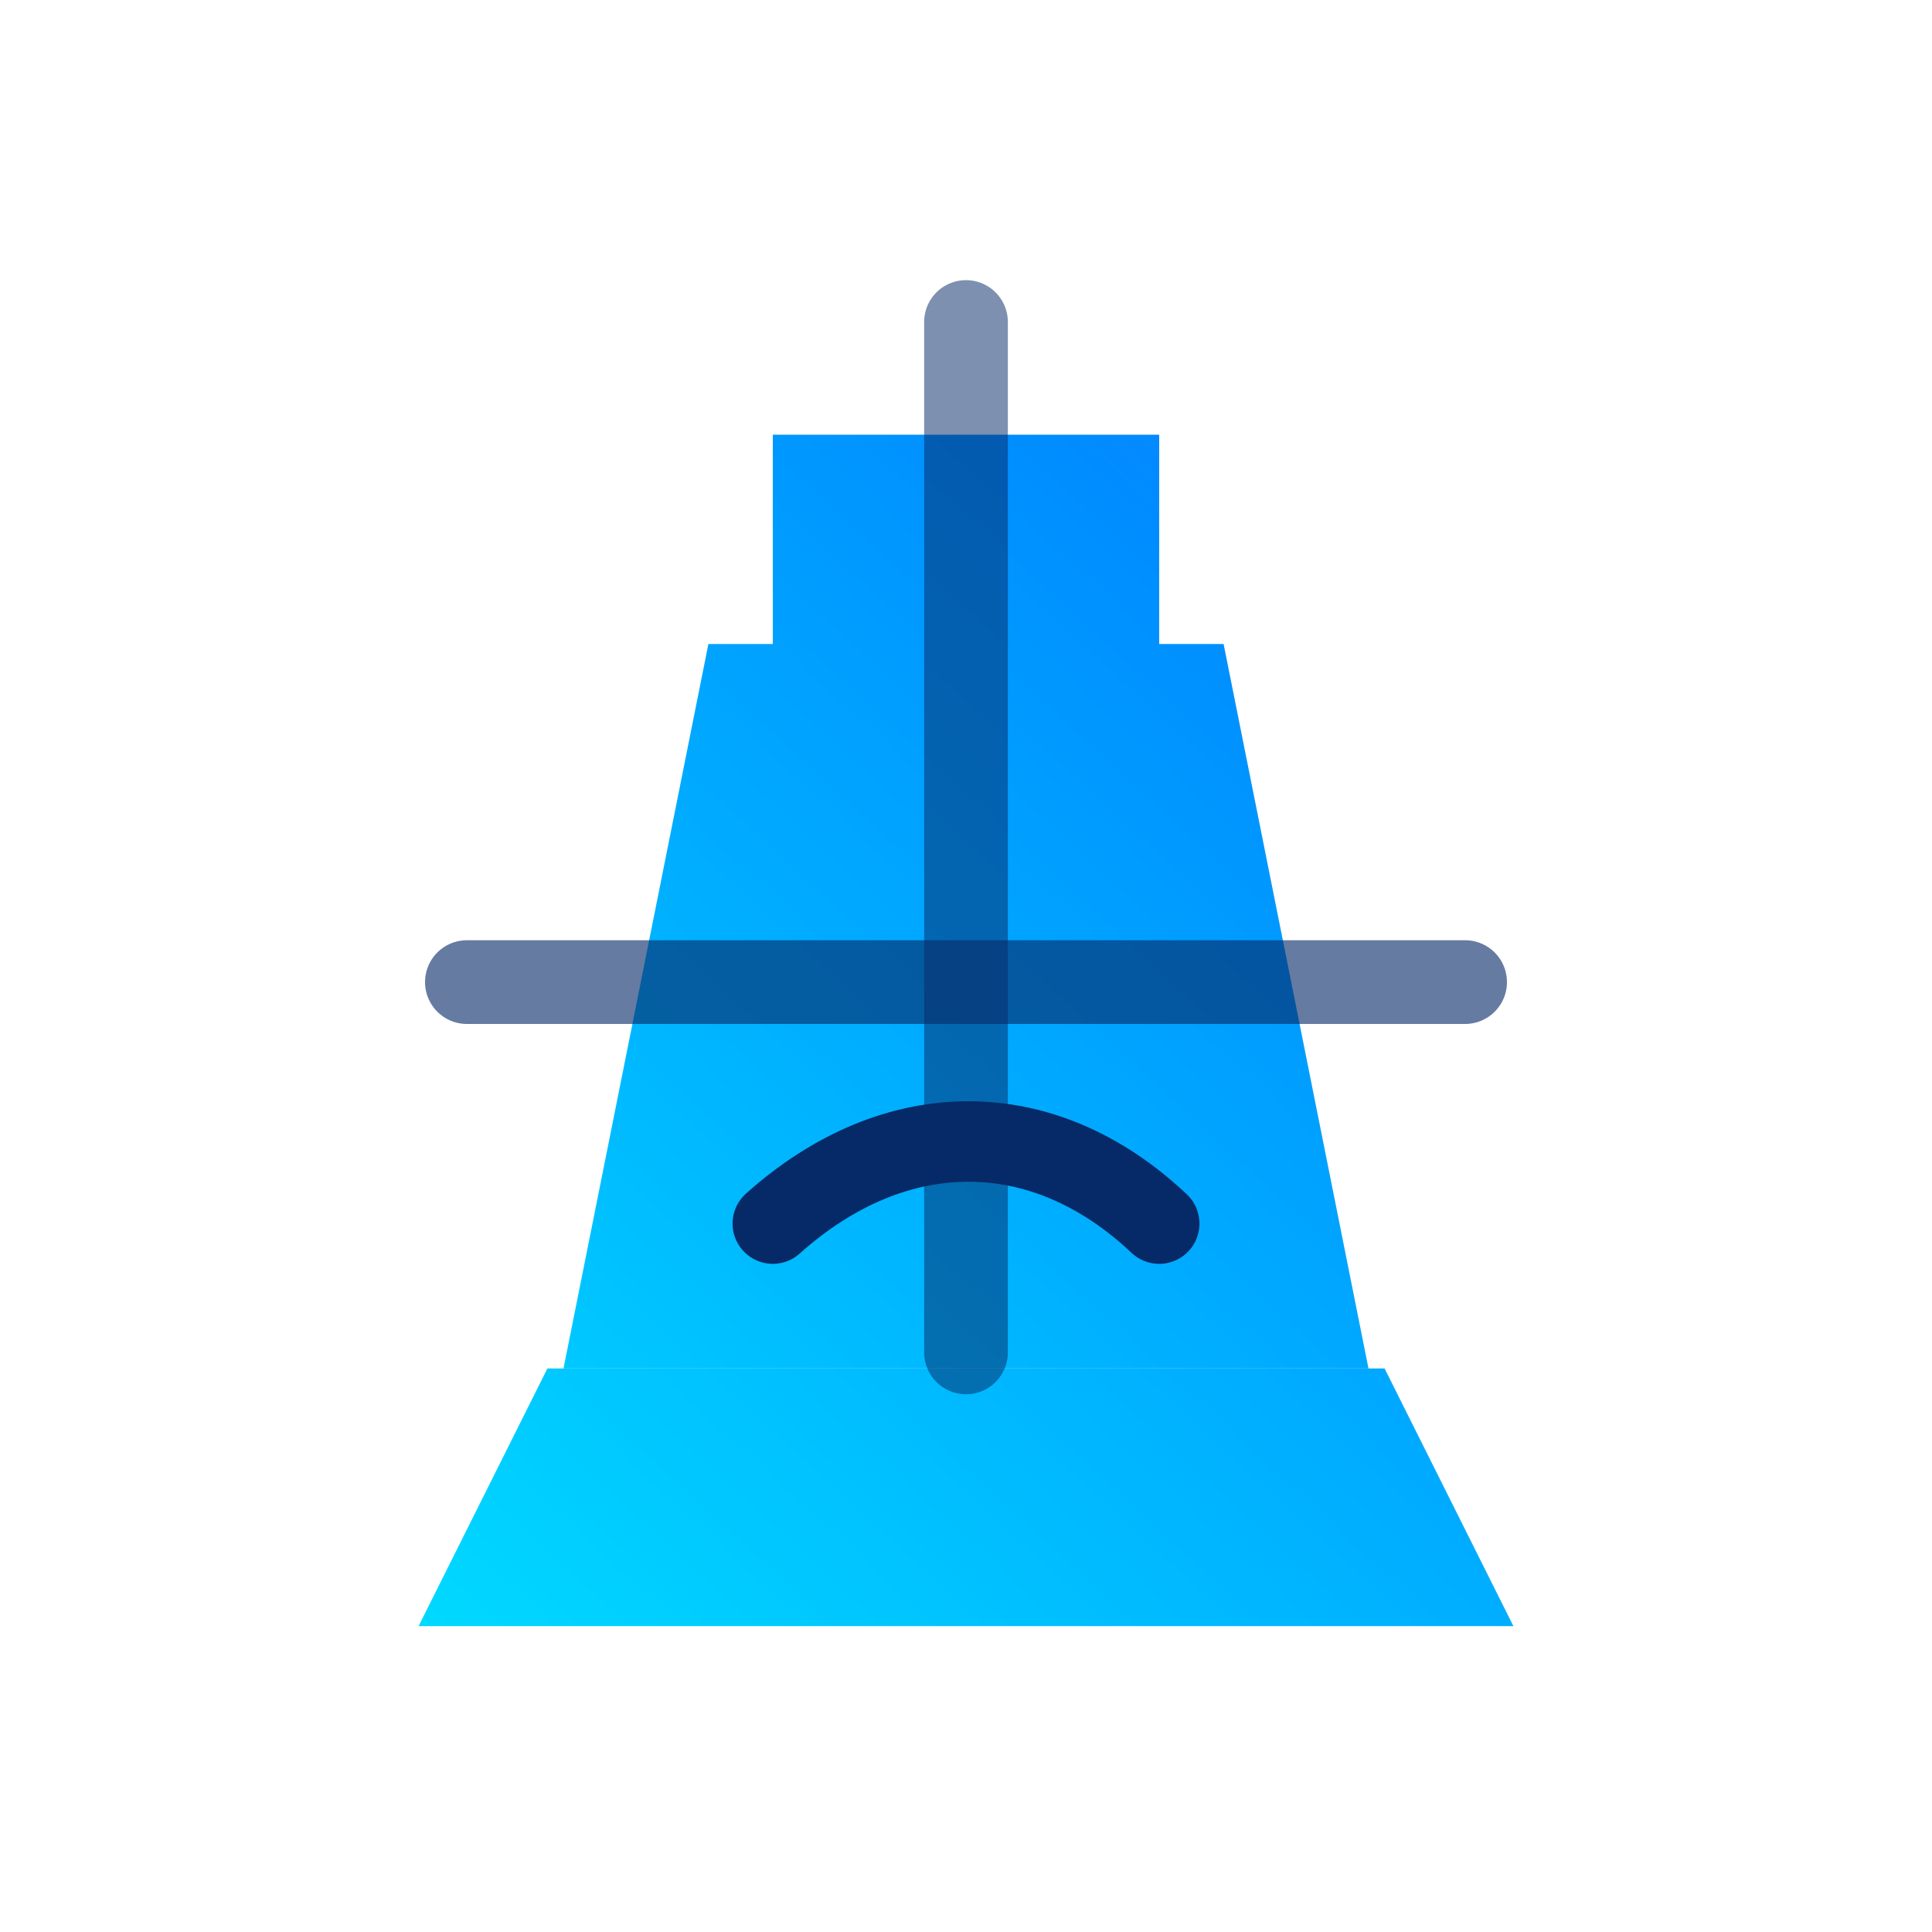
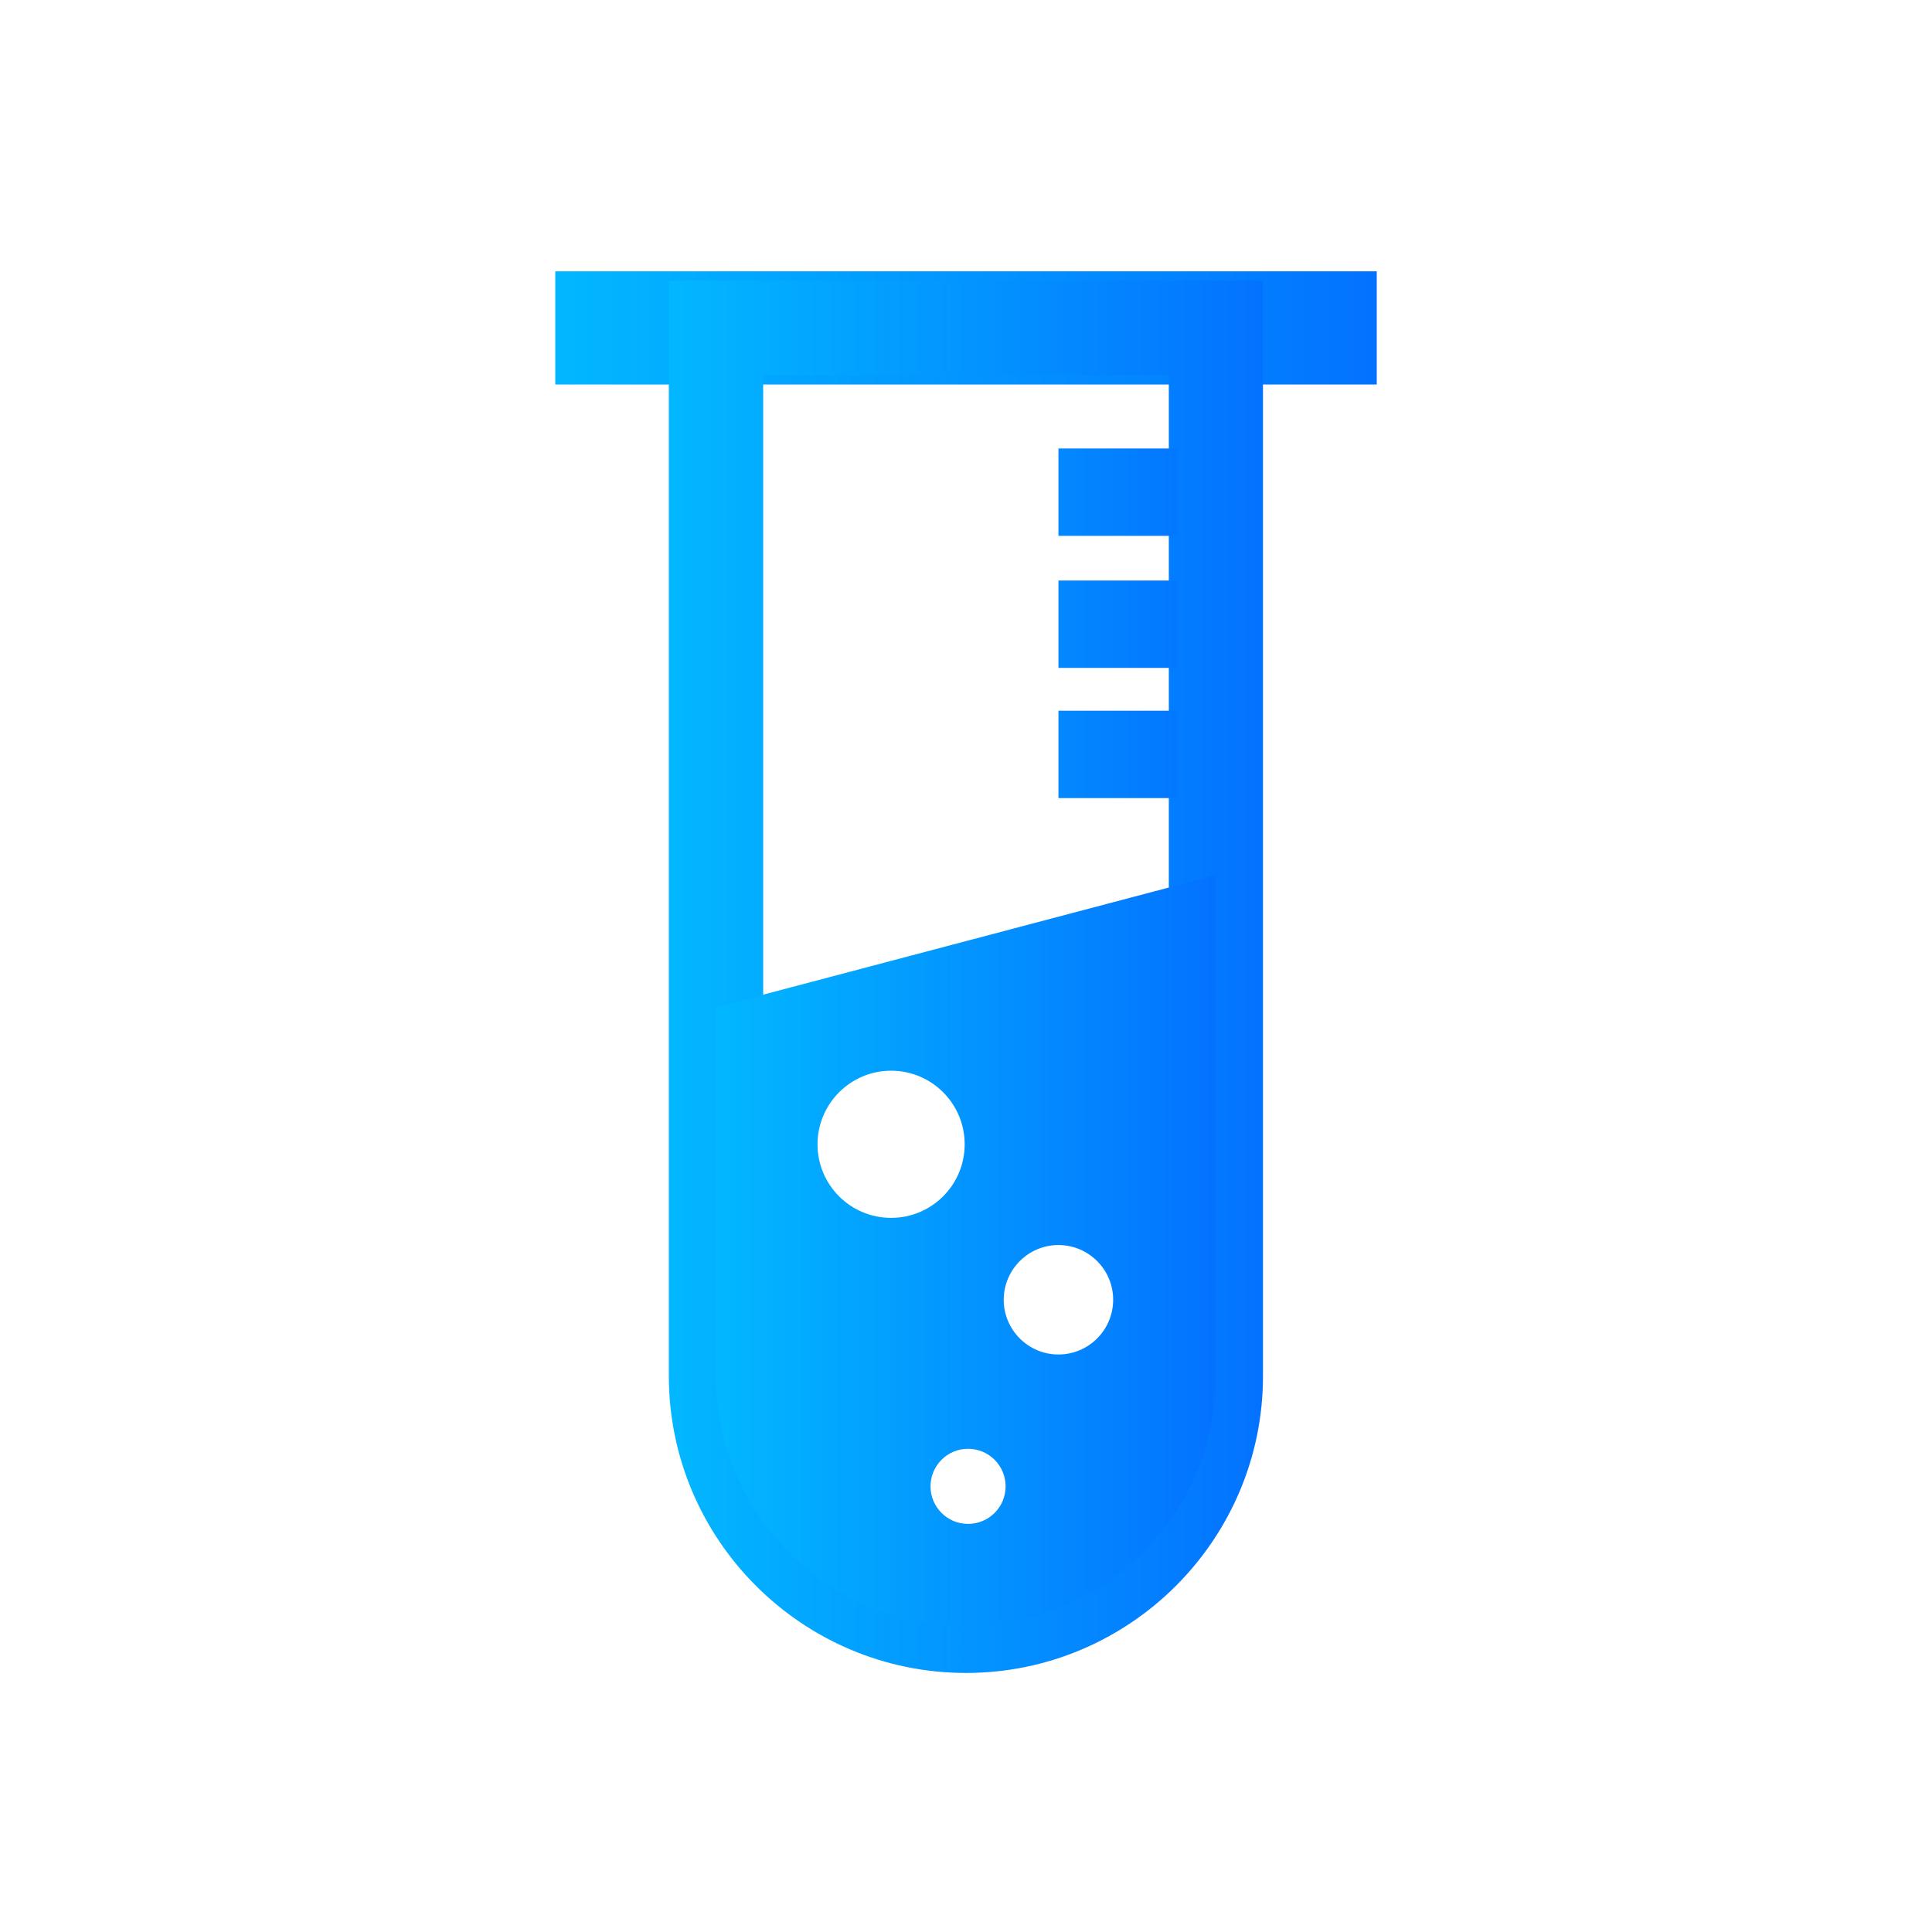
<svg xmlns="http://www.w3.org/2000/svg" width="60" height="60" viewBox="0 0 60 60" fill="none">
+   <path d="M17.244 8.426H42.756V11.941H17.244V8.426Z" fill="url(#paint0_linear_4_3296)" />
+   <path d="M30 51.955C24.914 51.955 20.771 47.818 20.771 42.727V8.719H39.223V42.727C39.228 47.812 35.086 51.955 30 51.955ZM23.701 11.648V42.727C23.701 46.201 26.525 49.025 30 49.025C33.475 49.025 36.299 46.201 36.299 42.727V11.648H23.701Z" fill="url(#paint1_linear_4_3296)" />
+   <path d="M22.236 31.277V42.727C22.236 47.016 25.711 50.49 30 50.49C34.289 50.49 37.764 47.016 37.764 42.727V27.176L22.236 31.277ZM27.674 37.822C26.408 37.822 25.389 36.797 25.389 35.537C25.389 34.277 26.414 33.252 27.674 33.252C28.939 33.252 29.959 34.277 29.959 35.537C29.959 36.797 28.939 37.822 27.674 37.822ZM30.064 47.326C29.42 47.326 28.898 46.805 28.898 46.16C28.898 45.516 29.42 44.994 30.064 44.994C30.709 44.994 31.23 45.516 31.23 46.16C31.23 46.805 30.709 47.326 30.064 47.326ZM32.871 42.065C31.934 42.065 31.172 41.303 31.172 40.365C31.172 39.428 31.934 38.666 32.871 38.666C33.809 38.666 34.57 39.428 34.57 40.365C34.57 41.303 33.809 42.065 32.871 42.065ZM32.871 13.928H36.568V16.641H32.871V13.928ZM32.871 18.029H36.568V20.742H32.871V18.029ZM32.871 22.072H36.568V24.785H32.871V22.072Z" fill="url(#paint2_linear_4_3296)" />
  <defs>
-     <linearGradient id="g" x1="8" y1="54" x2="52" y2="6" gradientUnits="userSpaceOnUse">
-       <stop stop-color="#00e4ff" />
-       <stop offset=".72" stop-color="#008cff" />
-       <stop offset="1" stop-color="#3b6dff" />
+     <linearGradient id="paint0_linear_4_3296" x1="0.82" y1="14.416" x2="62.244" y2="14.416" gradientUnits="userSpaceOnUse">
+       <stop stop-color="#84A7FF" stop-opacity="0.01" />
+       <stop offset="0.178" stop-color="#02C6FF" />
+       <stop offset="0.746" stop-color="#0368FF" />
+       <stop offset="1" stop-color="#5783F6" stop-opacity="0.178" />
+     </linearGradient>
+     <linearGradient id="paint1_linear_4_3296" x1="8.893" y1="82.386" x2="53.317" y2="82.386" gradientUnits="userSpaceOnUse">
+       <stop stop-color="#84A7FF" stop-opacity="0.01" />
+       <stop offset="0.178" stop-color="#02C6FF" />
+       <stop offset="0.746" stop-color="#0368FF" />
+       <stop offset="1" stop-color="#5783F6" stop-opacity="0.178" />
+     </linearGradient>
+     <linearGradient id="paint2_linear_4_3296" x1="12.24" y1="76.224" x2="49.625" y2="76.224" gradientUnits="userSpaceOnUse">
+       <stop stop-color="#84A7FF" stop-opacity="0.01" />
+       <stop offset="0.178" stop-color="#02C6FF" />
+       <stop offset="0.746" stop-color="#0368FF" />
+       <stop offset="1" stop-color="#5783F6" stop-opacity="0.178" />
    </linearGradient>
  </defs>
-   <path d="M17 42.5h26l4 8H13l4-8Z" fill="url(#g)" />
-   <path d="M22 20h16l4.5 22.5h-25L22 20Z" fill="url(#g)" />
-   <path d="M24 13.5h12v8H24v-8Z" fill="url(#g)" />
-   <path d="M14.5 30.5h31" stroke="#062a68" stroke-width="2.6" stroke-linecap="round" opacity=".62" />
-   <path d="M30 10v32" stroke="#062a68" stroke-width="2.6" stroke-linecap="round" opacity=".52" />
-   <path d="M24 38c3.8-3.4 8.4-3.4 12 0" stroke="#062a68" stroke-width="2.5" stroke-linecap="round" />
</svg>
